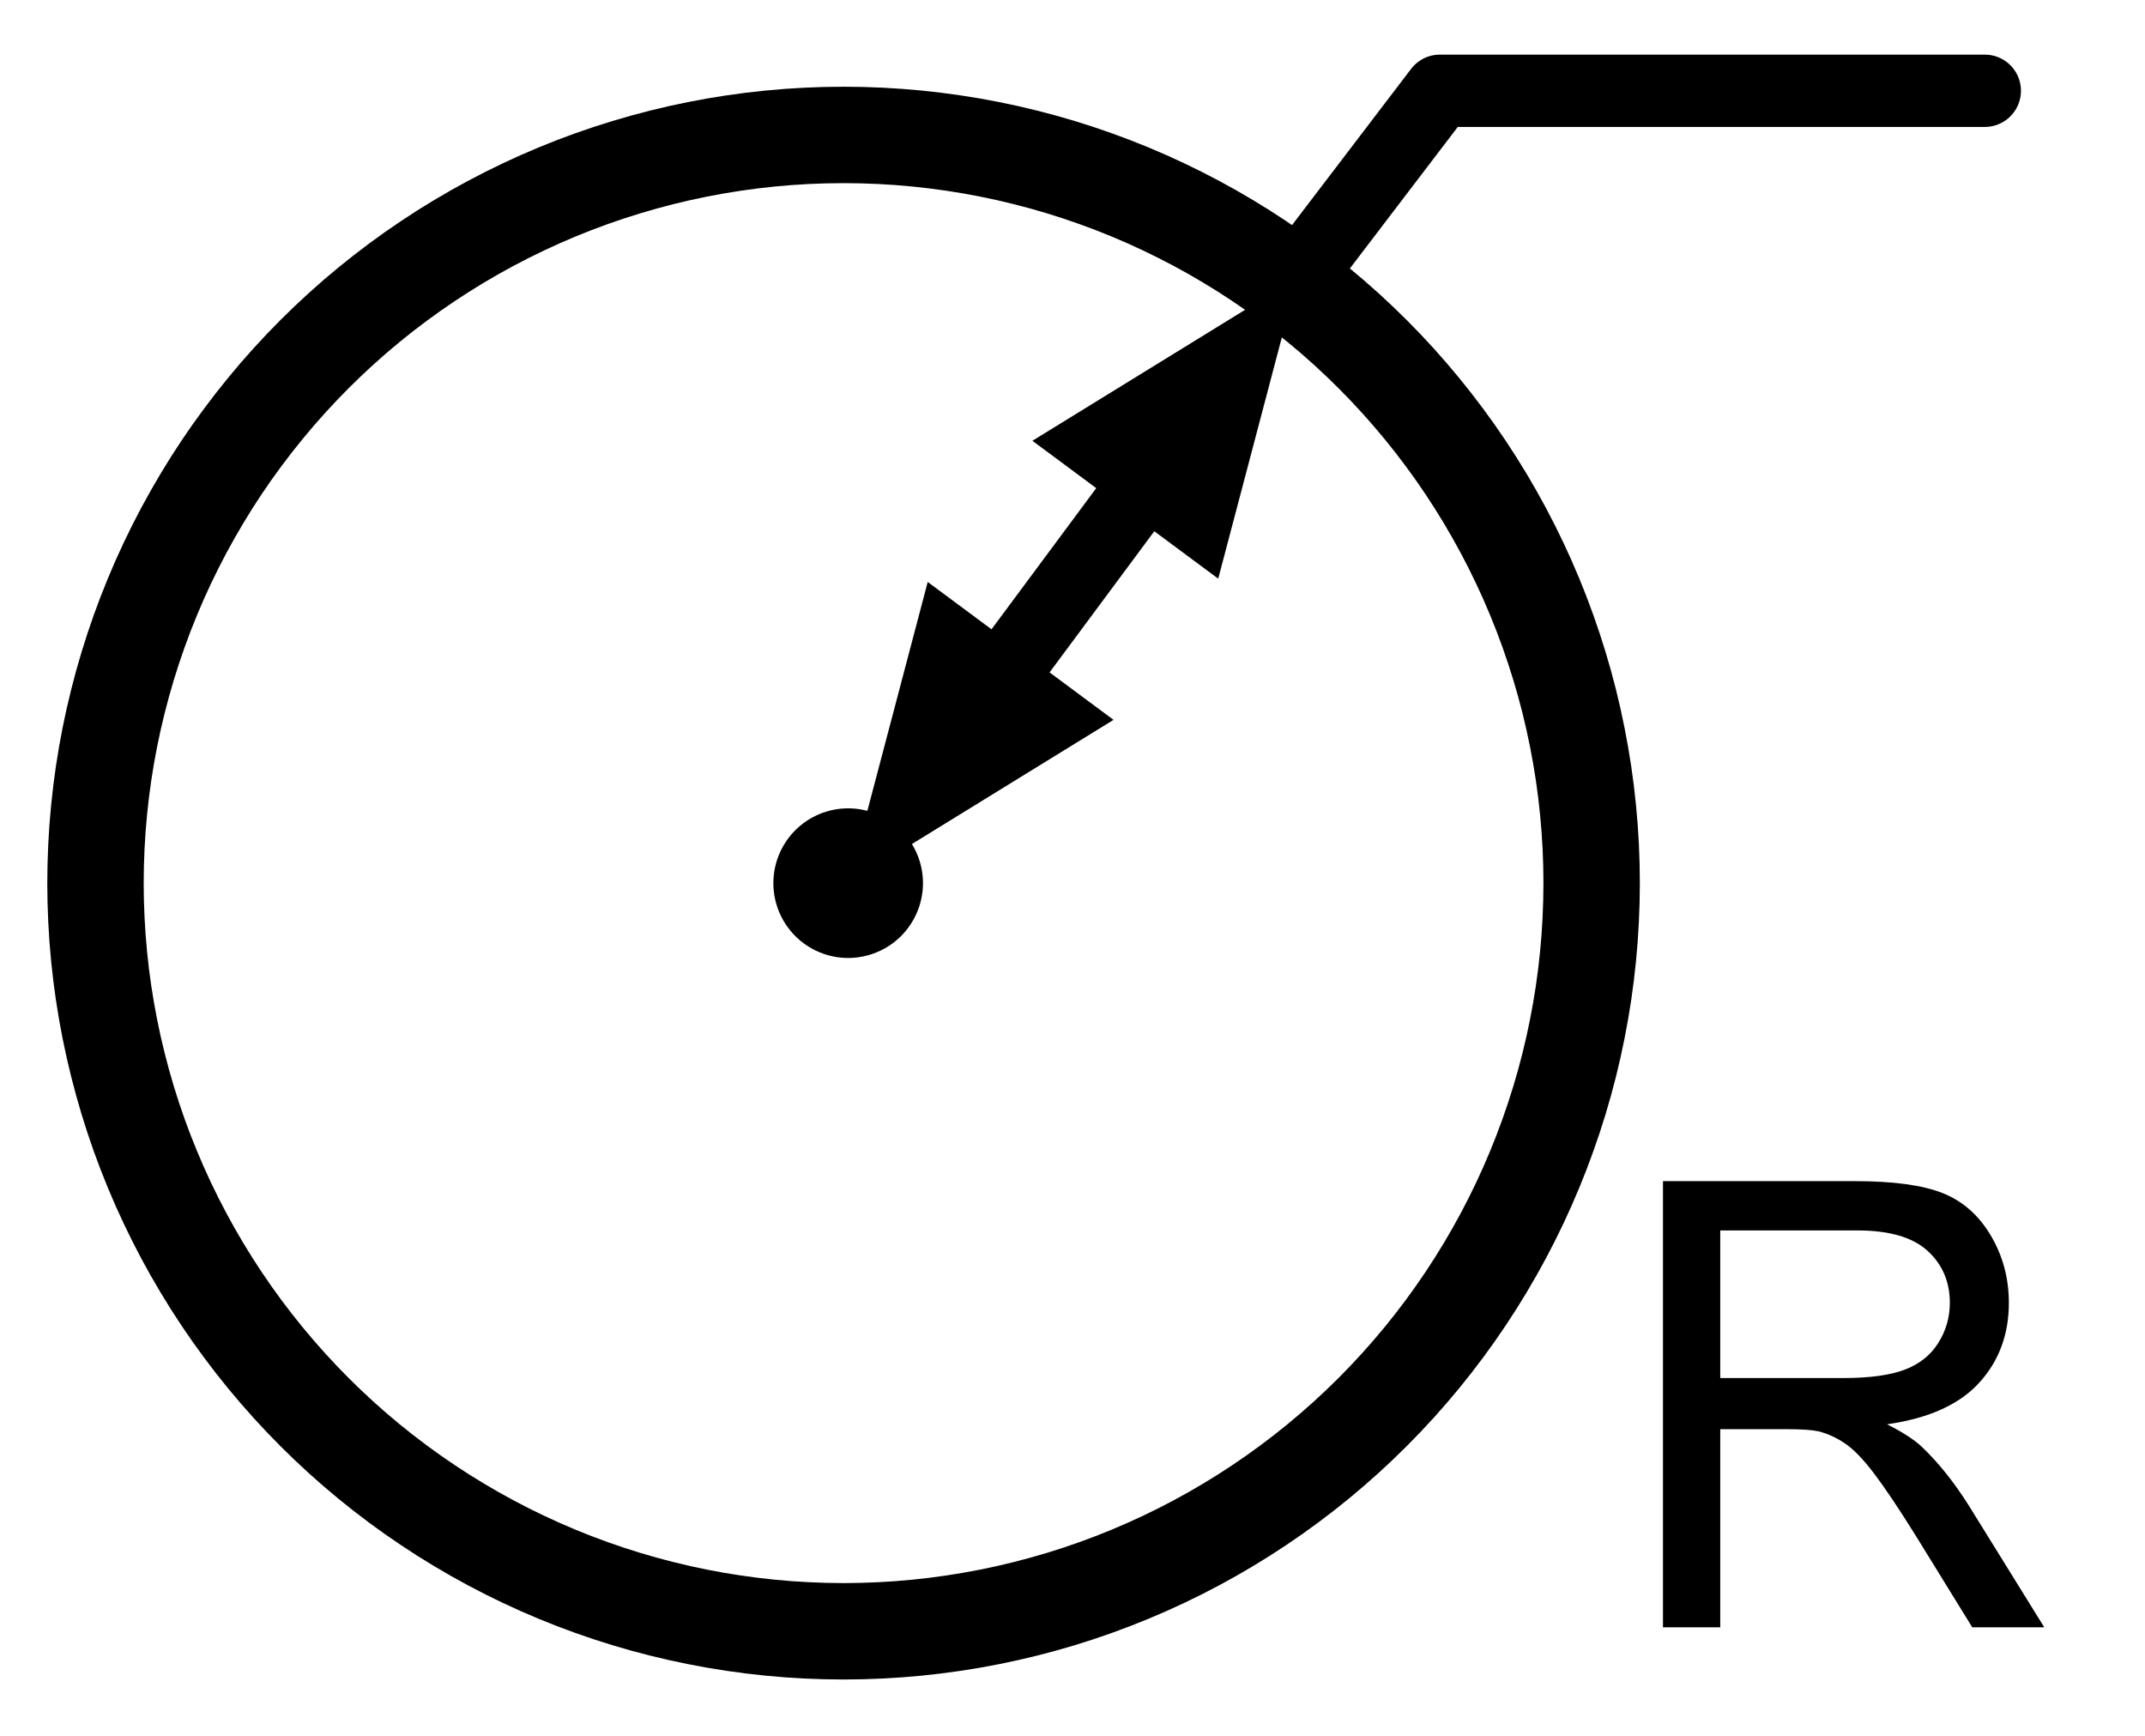
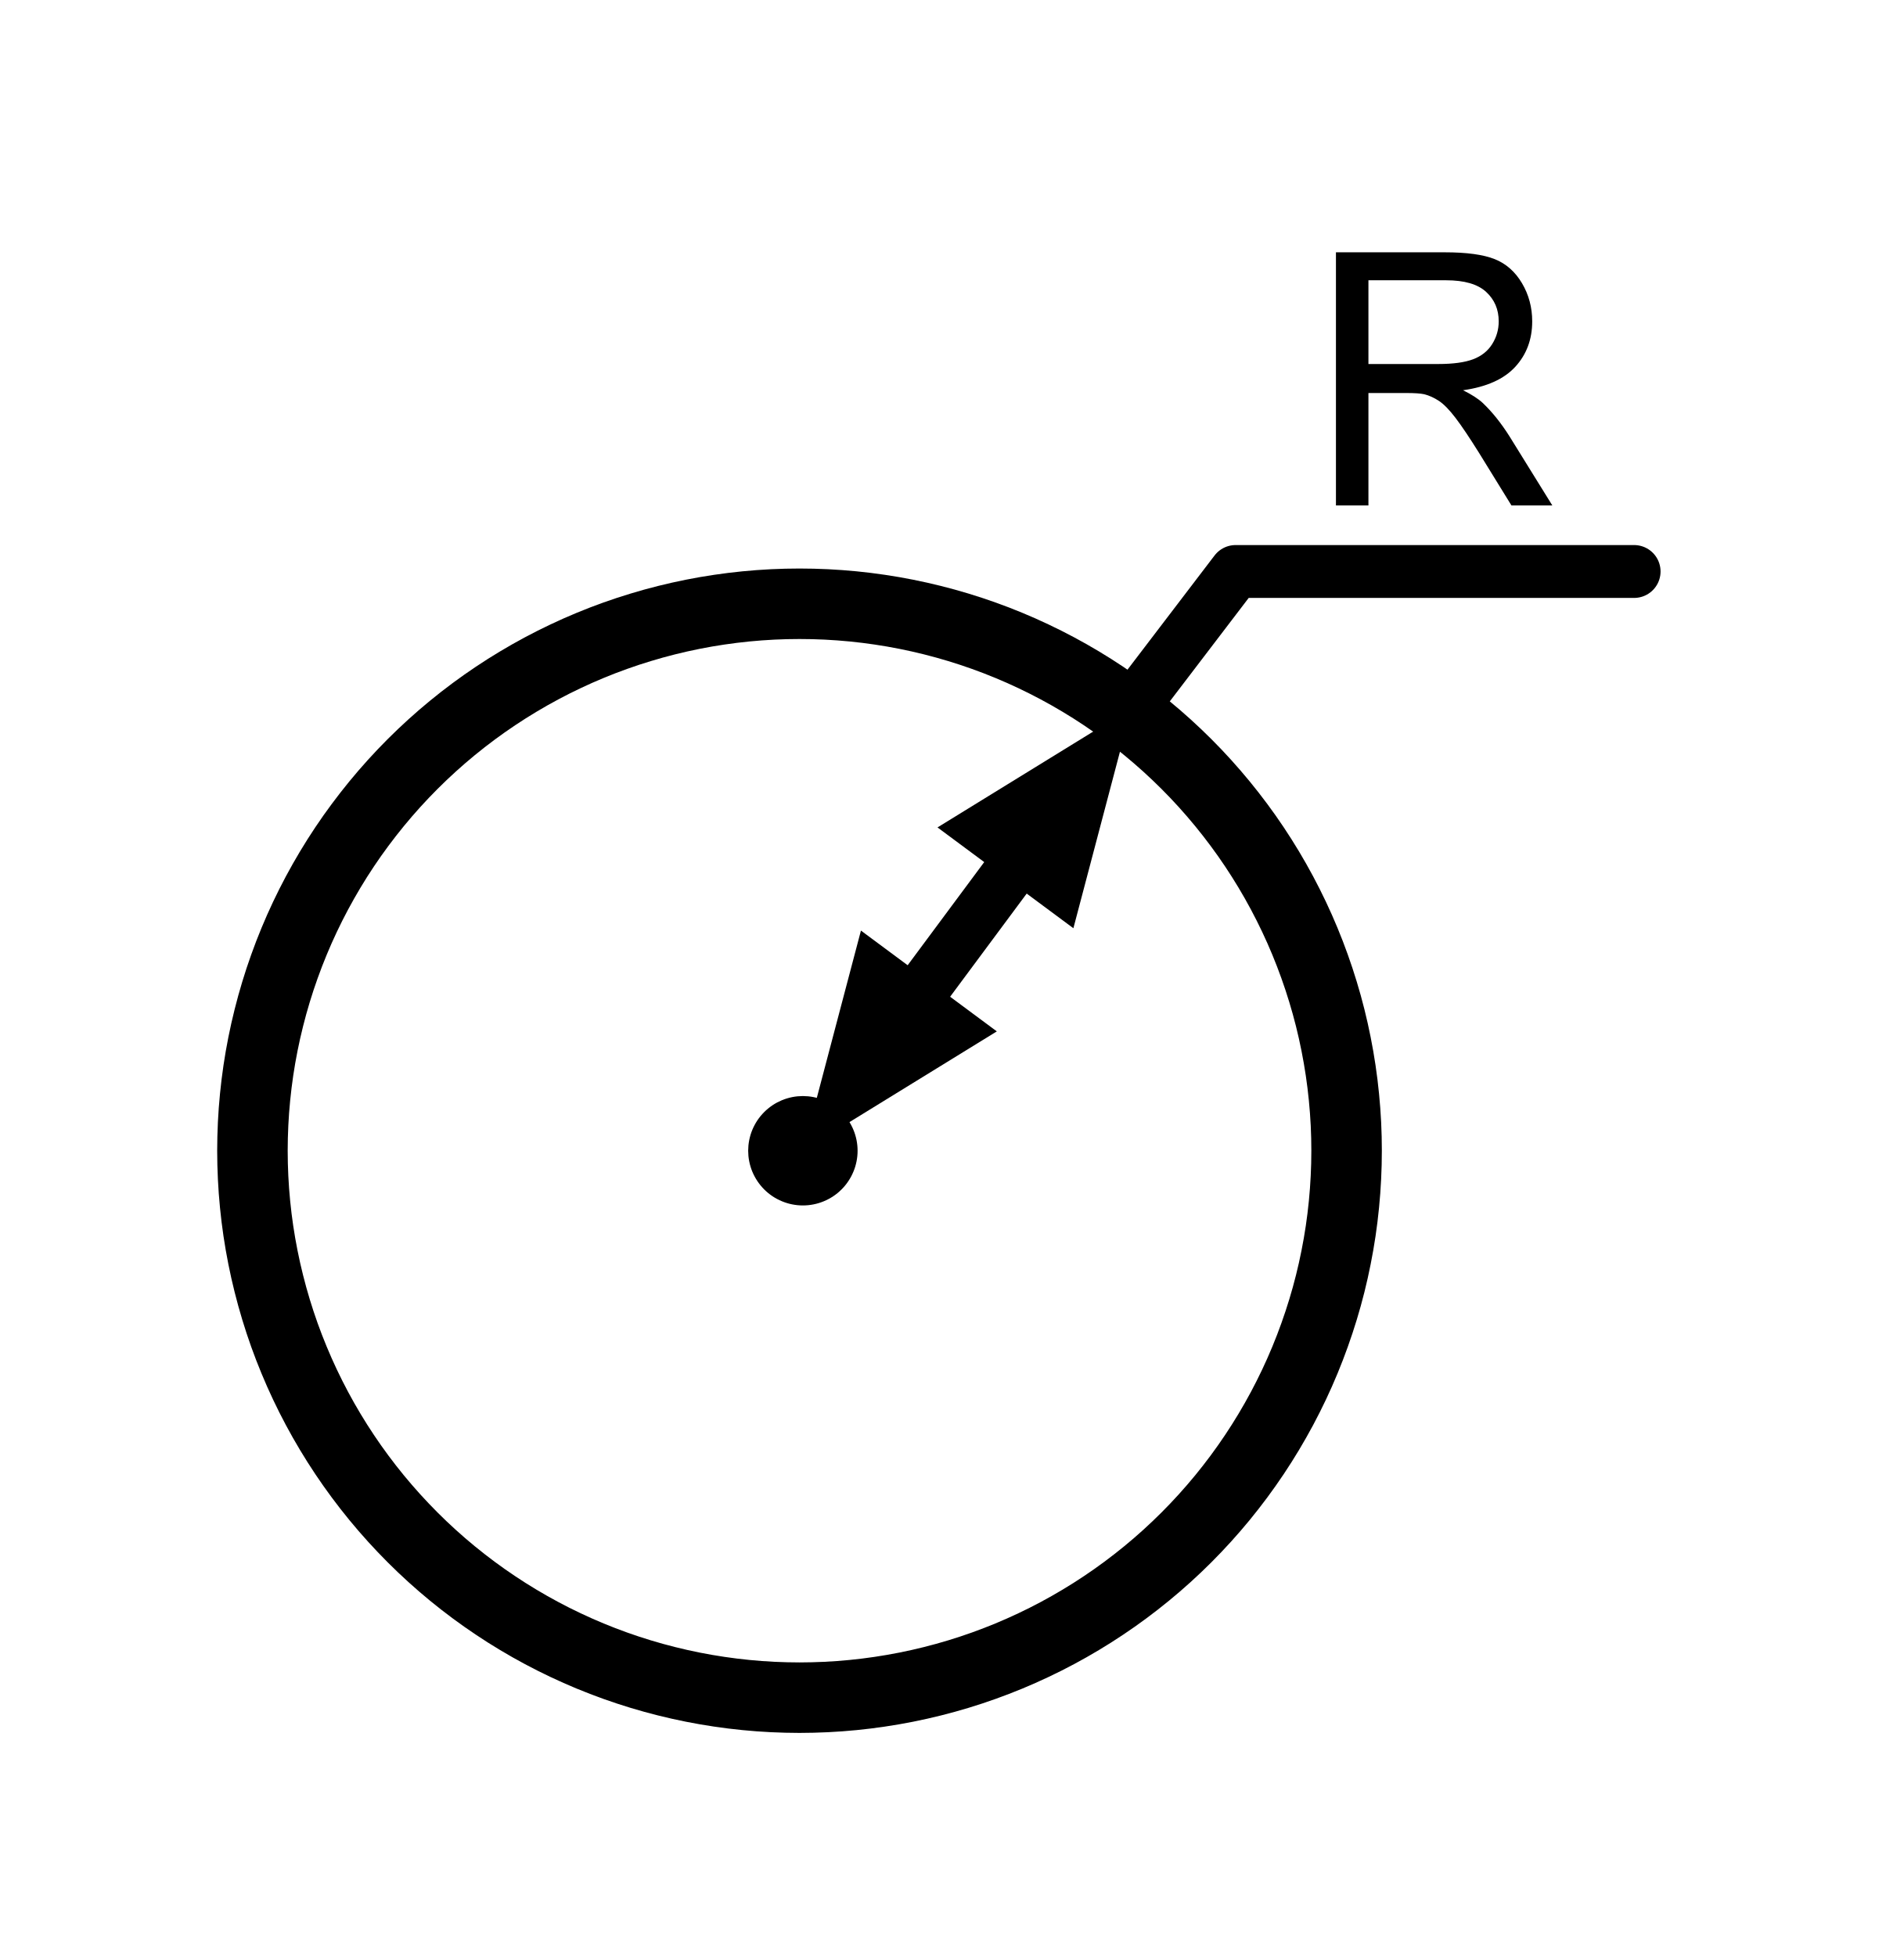
- <svg xmlns="http://www.w3.org/2000/svg" width="89" height="72" viewBox="52 4235 89 72" preserveAspectRatio="xMidYMid meet">
-   <path fill="none" stroke="black" stroke-width="4" stroke-linecap="round" stroke-linejoin="round" transform="translate(-2414.01 -259.605)" d="M2532.05 4531.241Q2532.05 4532.003 2532.012 4532.765Q2531.975 4533.525 2531.9 4534.284Q2531.826 4535.042 2531.714 4535.796Q2531.602 4536.549 2531.453 4537.296Q2531.305 4538.044 2531.12 4538.783Q2530.935 4539.522 2530.713 4540.252Q2530.492 4540.98 2530.235 4541.697Q2529.979 4542.415 2529.687 4543.119Q2529.396 4543.823 2529.07 4544.512Q2528.744 4545.2 2528.385 4545.873Q2528.025 4546.545 2527.634 4547.198Q2527.242 4547.852 2526.819 4548.485Q2526.396 4549.118 2525.942 4549.73Q2525.488 4550.342 2525.005 4550.932Q2524.521 4551.52 2524.01 4552.085Q2523.498 4552.649 2522.959 4553.189Q2522.42 4553.727 2521.856 4554.239Q2521.291 4554.751 2520.702 4555.234Q2520.113 4555.717 2519.501 4556.171Q2518.889 4556.625 2518.255 4557.048Q2517.622 4557.472 2516.968 4557.863Q2516.315 4558.255 2515.643 4558.614Q2514.971 4558.974 2514.282 4559.299Q2513.593 4559.625 2512.889 4559.917Q2512.185 4560.208 2511.468 4560.465Q2510.751 4560.722 2510.021 4560.943Q2509.292 4561.164 2508.553 4561.349Q2507.814 4561.534 2507.066 4561.683Q2506.319 4561.831 2505.566 4561.943Q2504.812 4562.055 2504.054 4562.13Q2503.295 4562.205 2502.534 4562.242Q2501.773 4562.279 2501.011 4562.28Q2500.249 4562.279 2499.488 4562.242Q2498.727 4562.205 2497.969 4562.13Q2497.21 4562.055 2496.456 4561.943Q2495.703 4561.832 2494.956 4561.683Q2494.208 4561.534 2493.469 4561.349Q2492.73 4561.164 2492.001 4560.943Q2491.272 4560.722 2490.554 4560.465Q2489.837 4560.208 2489.133 4559.917Q2488.429 4559.625 2487.74 4559.299Q2487.051 4558.974 2486.379 4558.614Q2485.707 4558.255 2485.054 4557.863Q2484.4 4557.472 2483.767 4557.048Q2483.133 4556.625 2482.521 4556.171Q2481.909 4555.717 2481.32 4555.234Q2480.731 4554.751 2480.167 4554.239Q2479.602 4553.727 2479.064 4553.189Q2478.525 4552.649 2478.013 4552.085Q2477.501 4551.52 2477.018 4550.932Q2476.534 4550.342 2476.08 4549.73Q2475.626 4549.118 2475.203 4548.485Q2474.78 4547.852 2474.388 4547.198Q2473.996 4546.545 2473.637 4545.873Q2473.278 4545.201 2472.952 4544.512Q2472.626 4543.823 2472.335 4543.119Q2472.043 4542.415 2471.786 4541.698Q2471.53 4540.98 2471.309 4540.252Q2471.088 4539.523 2470.903 4538.783Q2470.717 4538.044 2470.569 4537.297Q2470.42 4536.55 2470.308 4535.796Q2470.196 4535.042 2470.122 4534.284Q2470.047 4533.525 2470.01 4532.765Q2469.973 4532.003 2469.972 4531.241Q2469.973 4530.48 2470.01 4529.718Q2470.047 4528.957 2470.122 4528.199Q2470.197 4527.44 2470.308 4526.687Q2470.42 4525.933 2470.569 4525.185Q2470.717 4524.439 2470.903 4523.7Q2471.088 4522.96 2471.309 4522.231Q2471.53 4521.502 2471.787 4520.785Q2472.043 4520.067 2472.335 4519.363Q2472.626 4518.659 2472.952 4517.97Q2473.278 4517.281 2473.637 4516.609Q2473.997 4515.938 2474.388 4515.284Q2474.78 4514.63 2475.203 4513.997Q2475.626 4513.363 2476.081 4512.752Q2476.535 4512.14 2477.018 4511.551Q2477.501 4510.962 2478.013 4510.397Q2478.525 4509.832 2479.064 4509.293Q2479.602 4508.755 2480.167 4508.243Q2480.731 4507.731 2481.32 4507.248Q2481.909 4506.765 2482.521 4506.311Q2483.133 4505.857 2483.767 4505.434Q2484.4 4505.01 2485.054 4504.619Q2485.707 4504.227 2486.379 4503.868Q2487.051 4503.508 2487.74 4503.183Q2488.429 4502.856 2489.133 4502.565Q2489.837 4502.273 2490.554 4502.017Q2491.272 4501.76 2492.001 4501.54Q2492.73 4501.318 2493.469 4501.133Q2494.208 4500.948 2494.956 4500.799Q2495.703 4500.65 2496.456 4500.539Q2497.21 4500.427 2497.969 4500.352Q2498.727 4500.278 2499.488 4500.24Q2500.249 4500.203 2501.011 4500.203Q2501.773 4500.203 2502.534 4500.24Q2503.295 4500.278 2504.054 4500.352Q2504.812 4500.427 2505.566 4500.539Q2506.319 4500.65 2507.066 4500.799Q2507.814 4500.948 2508.553 4501.133Q2509.292 4501.318 2510.021 4501.539Q2510.75 4501.76 2511.468 4502.017Q2512.185 4502.273 2512.889 4502.565Q2513.593 4502.856 2514.282 4503.183Q2514.971 4503.509 2515.643 4503.868Q2516.315 4504.227 2516.968 4504.619Q2517.622 4505.01 2518.255 4505.434Q2518.889 4505.857 2519.501 4506.311Q2520.113 4506.765 2520.702 4507.248Q2521.291 4507.731 2521.856 4508.243Q2522.42 4508.755 2522.959 4509.293Q2523.498 4509.832 2524.01 4510.397Q2524.521 4510.962 2525.005 4511.551Q2525.488 4512.14 2525.942 4512.752Q2526.396 4513.363 2526.819 4513.997Q2527.242 4514.631 2527.634 4515.284Q2528.025 4515.938 2528.385 4516.61Q2528.744 4517.282 2529.07 4517.971Q2529.396 4518.659 2529.687 4519.363Q2529.979 4520.067 2530.235 4520.785Q2530.492 4521.502 2530.713 4522.231Q2530.935 4522.96 2531.12 4523.699Q2531.305 4524.439 2531.453 4525.186Q2531.602 4525.934 2531.714 4526.687Q2531.826 4527.44 2531.9 4528.199Q2531.975 4528.957 2532.013 4529.718Q2532.05 4530.48 2532.05 4531.241Z" />
-   <path fill="none" stroke="black" stroke-width="3" stroke-linecap="round" stroke-linejoin="round" transform="translate(-2414.01 -259.605)" d="M2516.272 4510.935L2504.778 4526.425" fill-rule="evenodd" />
-   <path transform="matrix(0.595895 -0.803062 0.803062 0.595895 105.842 4246.51)" d="M0 0L-12 4.8L-12 -4.8L0 0Z" />
-   <path transform="matrix(-0.595895 0.803062 -0.803062 -0.595895 87.197 4271.64)" d="M0 0L-12 4.8L-12 -4.8L0 0Z" />
-   <path transform="translate(-2414.01 -259.605)" d="M2504.306 4531.243Q2504.306 4531.395 2504.291 4531.547Q2504.276 4531.699 2504.246 4531.848Q2504.216 4531.998 2504.172 4532.144Q2504.128 4532.289 2504.069 4532.43Q2504.011 4532.571 2503.939 4532.706Q2503.867 4532.84 2503.782 4532.967Q2503.698 4533.094 2503.601 4533.212Q2503.504 4533.33 2503.396 4533.438Q2503.289 4533.546 2503.171 4533.643Q2503.053 4533.739 2502.926 4533.824Q2502.799 4533.908 2502.665 4533.98Q2502.53 4534.052 2502.39 4534.11Q2502.249 4534.169 2502.103 4534.213Q2501.957 4534.258 2501.807 4534.287Q2501.658 4534.317 2501.506 4534.332Q2501.355 4534.347 2501.202 4534.347Q2501.05 4534.347 2500.898 4534.332Q2500.746 4534.317 2500.596 4534.287Q2500.447 4534.258 2500.301 4534.213Q2500.155 4534.169 2500.014 4534.11Q2499.874 4534.052 2499.739 4533.98Q2499.604 4533.908 2499.477 4533.824Q2499.351 4533.739 2499.233 4533.643Q2499.115 4533.546 2499.007 4533.438Q2498.9 4533.33 2498.803 4533.212Q2498.706 4533.094 2498.621 4532.967Q2498.537 4532.84 2498.465 4532.706Q2498.393 4532.571 2498.334 4532.431Q2498.276 4532.29 2498.232 4532.144Q2498.188 4531.998 2498.158 4531.848Q2498.128 4531.699 2498.113 4531.547Q2498.099 4531.395 2498.098 4531.243Q2498.099 4531.091 2498.113 4530.939Q2498.128 4530.787 2498.158 4530.637Q2498.188 4530.487 2498.232 4530.341Q2498.276 4530.195 2498.334 4530.055Q2498.393 4529.914 2498.465 4529.779Q2498.537 4529.645 2498.621 4529.518Q2498.706 4529.392 2498.803 4529.273Q2498.9 4529.156 2499.007 4529.048Q2499.115 4528.94 2499.233 4528.844Q2499.351 4528.747 2499.477 4528.662Q2499.604 4528.577 2499.739 4528.505Q2499.874 4528.434 2500.014 4528.375Q2500.155 4528.317 2500.301 4528.273Q2500.447 4528.229 2500.596 4528.199Q2500.746 4528.169 2500.898 4528.154Q2501.05 4528.14 2501.202 4528.139Q2501.355 4528.14 2501.506 4528.154Q2501.658 4528.169 2501.807 4528.199Q2501.957 4528.229 2502.103 4528.273Q2502.249 4528.317 2502.39 4528.375Q2502.53 4528.434 2502.665 4528.505Q2502.799 4528.578 2502.926 4528.662Q2503.053 4528.747 2503.171 4528.844Q2503.289 4528.941 2503.397 4529.048Q2503.505 4529.156 2503.601 4529.274Q2503.698 4529.392 2503.782 4529.518Q2503.867 4529.645 2503.939 4529.78Q2504.011 4529.914 2504.069 4530.055Q2504.128 4530.195 2504.172 4530.342Q2504.216 4530.487 2504.246 4530.637Q2504.276 4530.787 2504.291 4530.939Q2504.306 4531.091 2504.306 4531.243Z" />
-   <path fill="none" stroke="black" stroke-width="3" stroke-linecap="round" stroke-linejoin="round" transform="translate(-2414.01 -259.605)" d="M2548.363 4498.371L2525.753 4498.371L2519.848 4506.116" fill-rule="evenodd" />
-   <path transform="translate(-2571.972 3968.428)" d="M2692.972 334.082L2692.972 315.572C2692.972 315.572 2700.931 315.572 2700.931 315.572C2702.531 315.572 2703.748 315.738 2704.58 316.07C2705.413 316.403 2706.078 316.99 2706.576 317.832C2707.074 318.674 2707.323 319.604 2707.323 320.622C2707.323 321.935 2706.911 323.042 2706.086 323.943C2705.262 324.844 2703.988 325.416 2702.266 325.66C2702.894 325.972 2703.372 326.279 2703.699 326.582C2704.393 327.239 2705.05 328.059 2705.67 329.044C2705.67 329.044 2708.793 334.082 2708.793 334.082L2705.805 334.082C2705.805 334.082 2703.429 330.231 2703.429 330.231C2702.735 329.12 2702.164 328.27 2701.715 327.681C2701.266 327.091 2700.864 326.679 2700.509 326.443C2700.154 326.207 2699.793 326.043 2699.425 325.951C2699.156 325.892 2698.715 325.862 2698.103 325.862C2698.103 325.862 2695.348 325.862 2695.348 325.862L2695.348 334.082L2692.972 334.082ZM2695.348 323.741C2695.348 323.741 2700.454 323.741 2700.454 323.741C2701.54 323.741 2702.388 323.625 2703.001 323.394C2703.613 323.162 2704.078 322.792 2704.396 322.283C2704.715 321.773 2704.874 321.22 2704.874 320.622C2704.874 319.747 2704.566 319.027 2703.95 318.463C2703.333 317.899 2702.36 317.617 2701.029 317.617C2701.029 317.617 2695.348 317.617 2695.348 317.617L2695.348 323.741Z" />
+ <svg xmlns="http://www.w3.org/2000/svg" width="108" height="111" viewBox="0 0 108 111" preserveAspectRatio="xMidYMid meet">
+   <path fill="none" stroke="black" stroke-width="4" stroke-linecap="round" stroke-linejoin="round" transform="translate(-2455.65 -4465.94)" d="M2532.05 4531.241Q2532.05 4532.003 2532.012 4532.765Q2531.975 4533.525 2531.9 4534.284Q2531.826 4535.042 2531.714 4535.796Q2531.602 4536.549 2531.453 4537.296Q2531.305 4538.044 2531.12 4538.783Q2530.935 4539.522 2530.713 4540.252Q2530.492 4540.98 2530.235 4541.697Q2529.979 4542.415 2529.687 4543.119Q2529.396 4543.823 2529.07 4544.512Q2528.744 4545.2 2528.385 4545.873Q2528.025 4546.545 2527.634 4547.198Q2527.242 4547.852 2526.819 4548.485Q2526.396 4549.118 2525.942 4549.73Q2525.488 4550.342 2525.005 4550.932Q2524.521 4551.52 2524.01 4552.085Q2523.498 4552.649 2522.959 4553.189Q2522.42 4553.727 2521.856 4554.239Q2521.291 4554.751 2520.702 4555.234Q2520.113 4555.717 2519.501 4556.171Q2518.889 4556.625 2518.255 4557.048Q2517.622 4557.472 2516.968 4557.863Q2516.315 4558.255 2515.643 4558.614Q2514.971 4558.974 2514.282 4559.299Q2513.593 4559.625 2512.889 4559.917Q2512.185 4560.208 2511.468 4560.465Q2510.751 4560.722 2510.021 4560.943Q2509.292 4561.164 2508.553 4561.349Q2507.814 4561.534 2507.066 4561.683Q2506.319 4561.831 2505.566 4561.943Q2504.812 4562.055 2504.054 4562.13Q2503.295 4562.205 2502.534 4562.242Q2501.773 4562.279 2501.011 4562.28Q2500.249 4562.279 2499.488 4562.242Q2498.727 4562.205 2497.969 4562.13Q2497.21 4562.055 2496.456 4561.943Q2495.703 4561.832 2494.956 4561.683Q2494.208 4561.534 2493.469 4561.349Q2492.73 4561.164 2492.001 4560.943Q2491.272 4560.722 2490.554 4560.465Q2489.837 4560.208 2489.133 4559.917Q2488.429 4559.625 2487.74 4559.299Q2487.051 4558.974 2486.379 4558.614Q2485.707 4558.255 2485.054 4557.863Q2484.4 4557.472 2483.767 4557.048Q2483.133 4556.625 2482.521 4556.171Q2481.909 4555.717 2481.32 4555.234Q2480.731 4554.751 2480.167 4554.239Q2479.602 4553.727 2479.064 4553.189Q2478.525 4552.649 2478.013 4552.085Q2477.501 4551.52 2477.018 4550.932Q2476.534 4550.342 2476.08 4549.73Q2475.626 4549.118 2475.203 4548.485Q2474.78 4547.852 2474.388 4547.198Q2473.996 4546.545 2473.637 4545.873Q2473.278 4545.201 2472.952 4544.512Q2472.626 4543.823 2472.335 4543.119Q2472.043 4542.415 2471.786 4541.698Q2471.53 4540.98 2471.309 4540.252Q2471.088 4539.523 2470.903 4538.783Q2470.717 4538.044 2470.569 4537.297Q2470.42 4536.55 2470.308 4535.796Q2470.196 4535.042 2470.122 4534.284Q2470.047 4533.525 2470.01 4532.765Q2469.973 4532.003 2469.972 4531.241Q2469.973 4530.48 2470.01 4529.718Q2470.047 4528.957 2470.122 4528.199Q2470.197 4527.44 2470.308 4526.687Q2470.42 4525.933 2470.569 4525.185Q2470.717 4524.439 2470.903 4523.7Q2471.088 4522.96 2471.309 4522.231Q2471.53 4521.502 2471.787 4520.785Q2472.043 4520.067 2472.335 4519.363Q2472.626 4518.659 2472.952 4517.97Q2473.278 4517.281 2473.637 4516.609Q2473.997 4515.938 2474.388 4515.284Q2474.78 4514.63 2475.203 4513.997Q2475.626 4513.363 2476.081 4512.752Q2476.535 4512.14 2477.018 4511.551Q2477.501 4510.962 2478.013 4510.397Q2478.525 4509.832 2479.064 4509.293Q2479.602 4508.755 2480.167 4508.243Q2480.731 4507.731 2481.32 4507.248Q2481.909 4506.765 2482.521 4506.311Q2483.133 4505.857 2483.767 4505.434Q2484.4 4505.01 2485.054 4504.619Q2485.707 4504.227 2486.379 4503.868Q2487.051 4503.508 2487.74 4503.183Q2488.429 4502.856 2489.133 4502.565Q2489.837 4502.273 2490.554 4502.017Q2491.272 4501.76 2492.001 4501.54Q2492.73 4501.318 2493.469 4501.133Q2494.208 4500.948 2494.956 4500.799Q2495.703 4500.65 2496.456 4500.539Q2497.21 4500.427 2497.969 4500.352Q2498.727 4500.278 2499.488 4500.24Q2500.249 4500.203 2501.011 4500.203Q2501.773 4500.203 2502.534 4500.24Q2503.295 4500.278 2504.054 4500.352Q2504.812 4500.427 2505.566 4500.539Q2506.319 4500.65 2507.066 4500.799Q2507.814 4500.948 2508.553 4501.133Q2509.292 4501.318 2510.021 4501.539Q2510.75 4501.76 2511.468 4502.017Q2512.185 4502.273 2512.889 4502.565Q2513.593 4502.856 2514.282 4503.183Q2514.971 4503.509 2515.643 4503.868Q2516.315 4504.227 2516.968 4504.619Q2517.622 4505.01 2518.255 4505.434Q2518.889 4505.857 2519.501 4506.311Q2520.113 4506.765 2520.702 4507.248Q2521.291 4507.731 2521.856 4508.243Q2522.42 4508.755 2522.959 4509.293Q2523.498 4509.832 2524.01 4510.397Q2524.521 4510.962 2525.005 4511.551Q2525.488 4512.14 2525.942 4512.752Q2526.396 4513.363 2526.819 4513.997Q2527.242 4514.631 2527.634 4515.284Q2528.025 4515.938 2528.385 4516.61Q2528.744 4517.282 2529.07 4517.971Q2529.396 4518.659 2529.687 4519.363Q2529.979 4520.067 2530.235 4520.785Q2530.492 4521.502 2530.713 4522.231Q2530.935 4522.96 2531.12 4523.699Q2531.305 4524.439 2531.453 4525.186Q2531.602 4525.934 2531.714 4526.687Q2531.826 4527.44 2531.9 4528.199Q2531.975 4528.957 2532.013 4529.718Q2532.05 4530.48 2532.05 4531.241Z" />
+   <path fill="none" stroke="black" stroke-width="3" stroke-linecap="round" stroke-linejoin="round" transform="translate(-2455.65 -4465.94)" d="M2516.272 4510.935L2504.778 4526.425" fill-rule="evenodd" />
+   <path transform="matrix(0.595895 -0.803062 0.803062 0.595895 64.1956 40.1787)" d="M0 0L-12 4.8L-12 -4.8L0 0Z" />
+   <path transform="matrix(-0.595895 0.803062 -0.803062 -0.595895 45.5503 65.3062)" d="M0 0L-12 4.8L-12 -4.8L0 0Z" />
+   <path transform="translate(-2455.65 -4465.94)" d="M2504.306 4531.243Q2504.306 4531.395 2504.291 4531.547Q2504.276 4531.699 2504.246 4531.848Q2504.216 4531.998 2504.172 4532.144Q2504.128 4532.289 2504.069 4532.43Q2504.011 4532.571 2503.939 4532.706Q2503.867 4532.84 2503.782 4532.967Q2503.698 4533.094 2503.601 4533.212Q2503.504 4533.33 2503.396 4533.438Q2503.289 4533.546 2503.171 4533.643Q2503.053 4533.739 2502.926 4533.824Q2502.799 4533.908 2502.665 4533.98Q2502.53 4534.052 2502.39 4534.11Q2502.249 4534.169 2502.103 4534.213Q2501.957 4534.258 2501.807 4534.287Q2501.658 4534.317 2501.506 4534.332Q2501.355 4534.347 2501.202 4534.347Q2501.05 4534.347 2500.898 4534.332Q2500.746 4534.317 2500.596 4534.287Q2500.447 4534.258 2500.301 4534.213Q2500.155 4534.169 2500.014 4534.11Q2499.874 4534.052 2499.739 4533.98Q2499.604 4533.908 2499.477 4533.824Q2499.351 4533.739 2499.233 4533.643Q2499.115 4533.546 2499.007 4533.438Q2498.9 4533.33 2498.803 4533.212Q2498.706 4533.094 2498.621 4532.967Q2498.537 4532.84 2498.465 4532.706Q2498.393 4532.571 2498.334 4532.431Q2498.276 4532.29 2498.232 4532.144Q2498.188 4531.998 2498.158 4531.848Q2498.128 4531.699 2498.113 4531.547Q2498.099 4531.395 2498.098 4531.243Q2498.099 4531.091 2498.113 4530.939Q2498.128 4530.787 2498.158 4530.637Q2498.188 4530.487 2498.232 4530.341Q2498.276 4530.195 2498.334 4530.055Q2498.393 4529.914 2498.465 4529.779Q2498.537 4529.645 2498.621 4529.518Q2498.706 4529.392 2498.803 4529.273Q2498.9 4529.156 2499.007 4529.048Q2499.115 4528.94 2499.233 4528.844Q2499.351 4528.747 2499.477 4528.662Q2499.604 4528.577 2499.739 4528.505Q2499.874 4528.434 2500.014 4528.375Q2500.155 4528.317 2500.301 4528.273Q2500.447 4528.229 2500.596 4528.199Q2500.746 4528.169 2500.898 4528.154Q2501.05 4528.14 2501.202 4528.139Q2501.355 4528.14 2501.506 4528.154Q2501.658 4528.169 2501.807 4528.199Q2501.957 4528.229 2502.103 4528.273Q2502.249 4528.317 2502.39 4528.375Q2502.53 4528.434 2502.665 4528.505Q2502.799 4528.578 2502.926 4528.662Q2503.053 4528.747 2503.171 4528.844Q2503.289 4528.941 2503.397 4529.048Q2503.505 4529.156 2503.601 4529.274Q2503.698 4529.392 2503.782 4529.518Q2503.867 4529.645 2503.939 4529.78Q2504.011 4529.914 2504.069 4530.055Q2504.128 4530.195 2504.172 4530.342Q2504.216 4530.487 2504.246 4530.637Q2504.276 4530.787 2504.291 4530.939Q2504.306 4531.091 2504.306 4531.243Z" />
+   <path fill="none" stroke="black" stroke-width="3" stroke-linecap="round" stroke-linejoin="round" transform="translate(-2455.65 -4465.94)" d="M2548.363 4498.371L2525.753 4498.371L2519.848 4506.116" fill-rule="evenodd" />
+   <path transform="translate(-2455.65 -4465.94)" d="M2531.446 4494.622L2531.446 4480.258C2531.446 4480.258 2537.622 4480.258 2537.622 4480.258C2538.863 4480.258 2539.807 4480.387 2540.453 4480.645C2541.099 4480.903 2541.615 4481.358 2542.002 4482.012C2542.388 4482.665 2542.581 4483.387 2542.581 4484.177C2542.581 4485.196 2542.262 4486.055 2541.622 4486.754C2540.982 4487.453 2539.994 4487.897 2538.657 4488.086C2539.145 4488.328 2539.516 4488.566 2539.769 4488.802C2540.307 4489.311 2540.817 4489.948 2541.299 4490.712C2541.299 4490.712 2543.722 4494.622 2543.722 4494.622L2541.403 4494.622C2541.403 4494.622 2539.56 4491.633 2539.56 4491.633C2539.021 4490.771 2538.578 4490.111 2538.23 4489.654C2537.881 4489.197 2537.569 4488.877 2537.294 4488.694C2537.018 4488.511 2536.738 4488.384 2536.453 4488.312C2536.244 4488.266 2535.902 4488.243 2535.427 4488.243C2535.427 4488.243 2533.289 4488.243 2533.289 4488.243L2533.289 4494.622L2531.446 4494.622ZM2533.289 4486.597C2533.289 4486.597 2537.251 4486.597 2537.251 4486.597C2538.093 4486.597 2538.752 4486.507 2539.227 4486.328C2539.703 4486.148 2540.064 4485.861 2540.311 4485.465C2540.558 4485.07 2540.681 4484.641 2540.681 4484.177C2540.681 4483.498 2540.442 4482.94 2539.964 4482.502C2539.486 4482.064 2538.73 4481.845 2537.698 4481.845C2537.698 4481.845 2533.289 4481.845 2533.289 4481.845L2533.289 4486.597Z" />
</svg>
